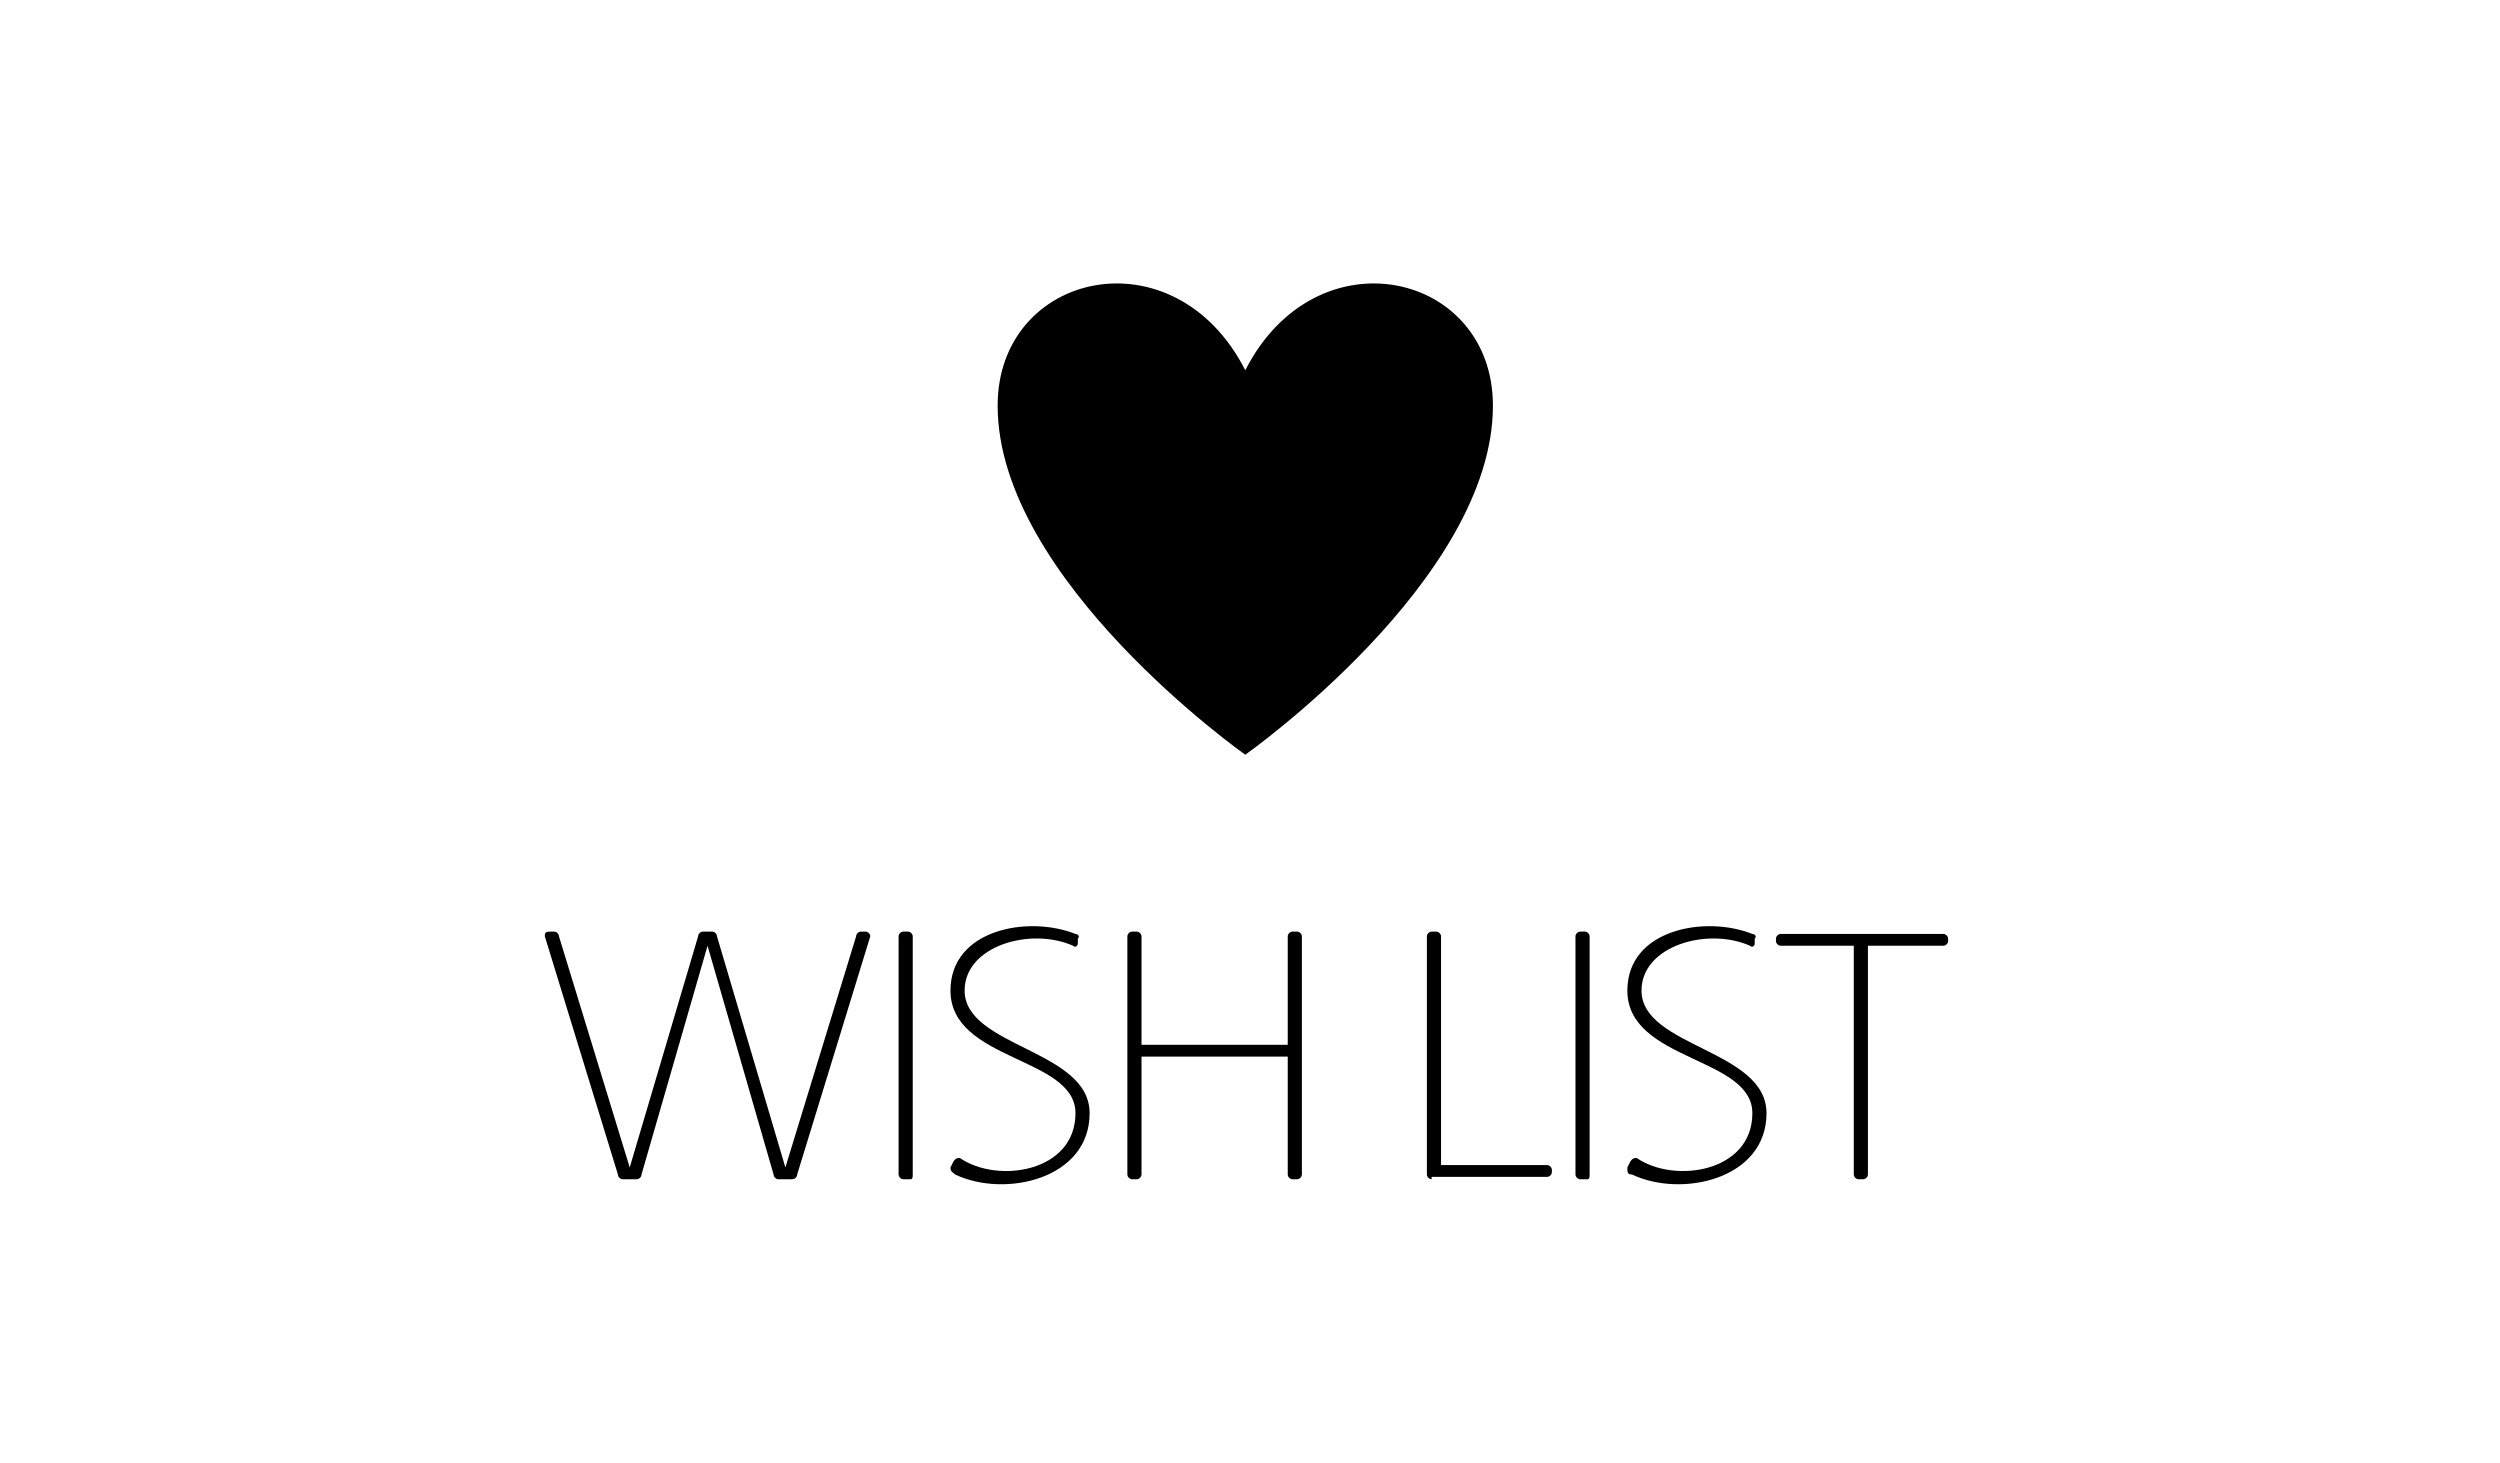
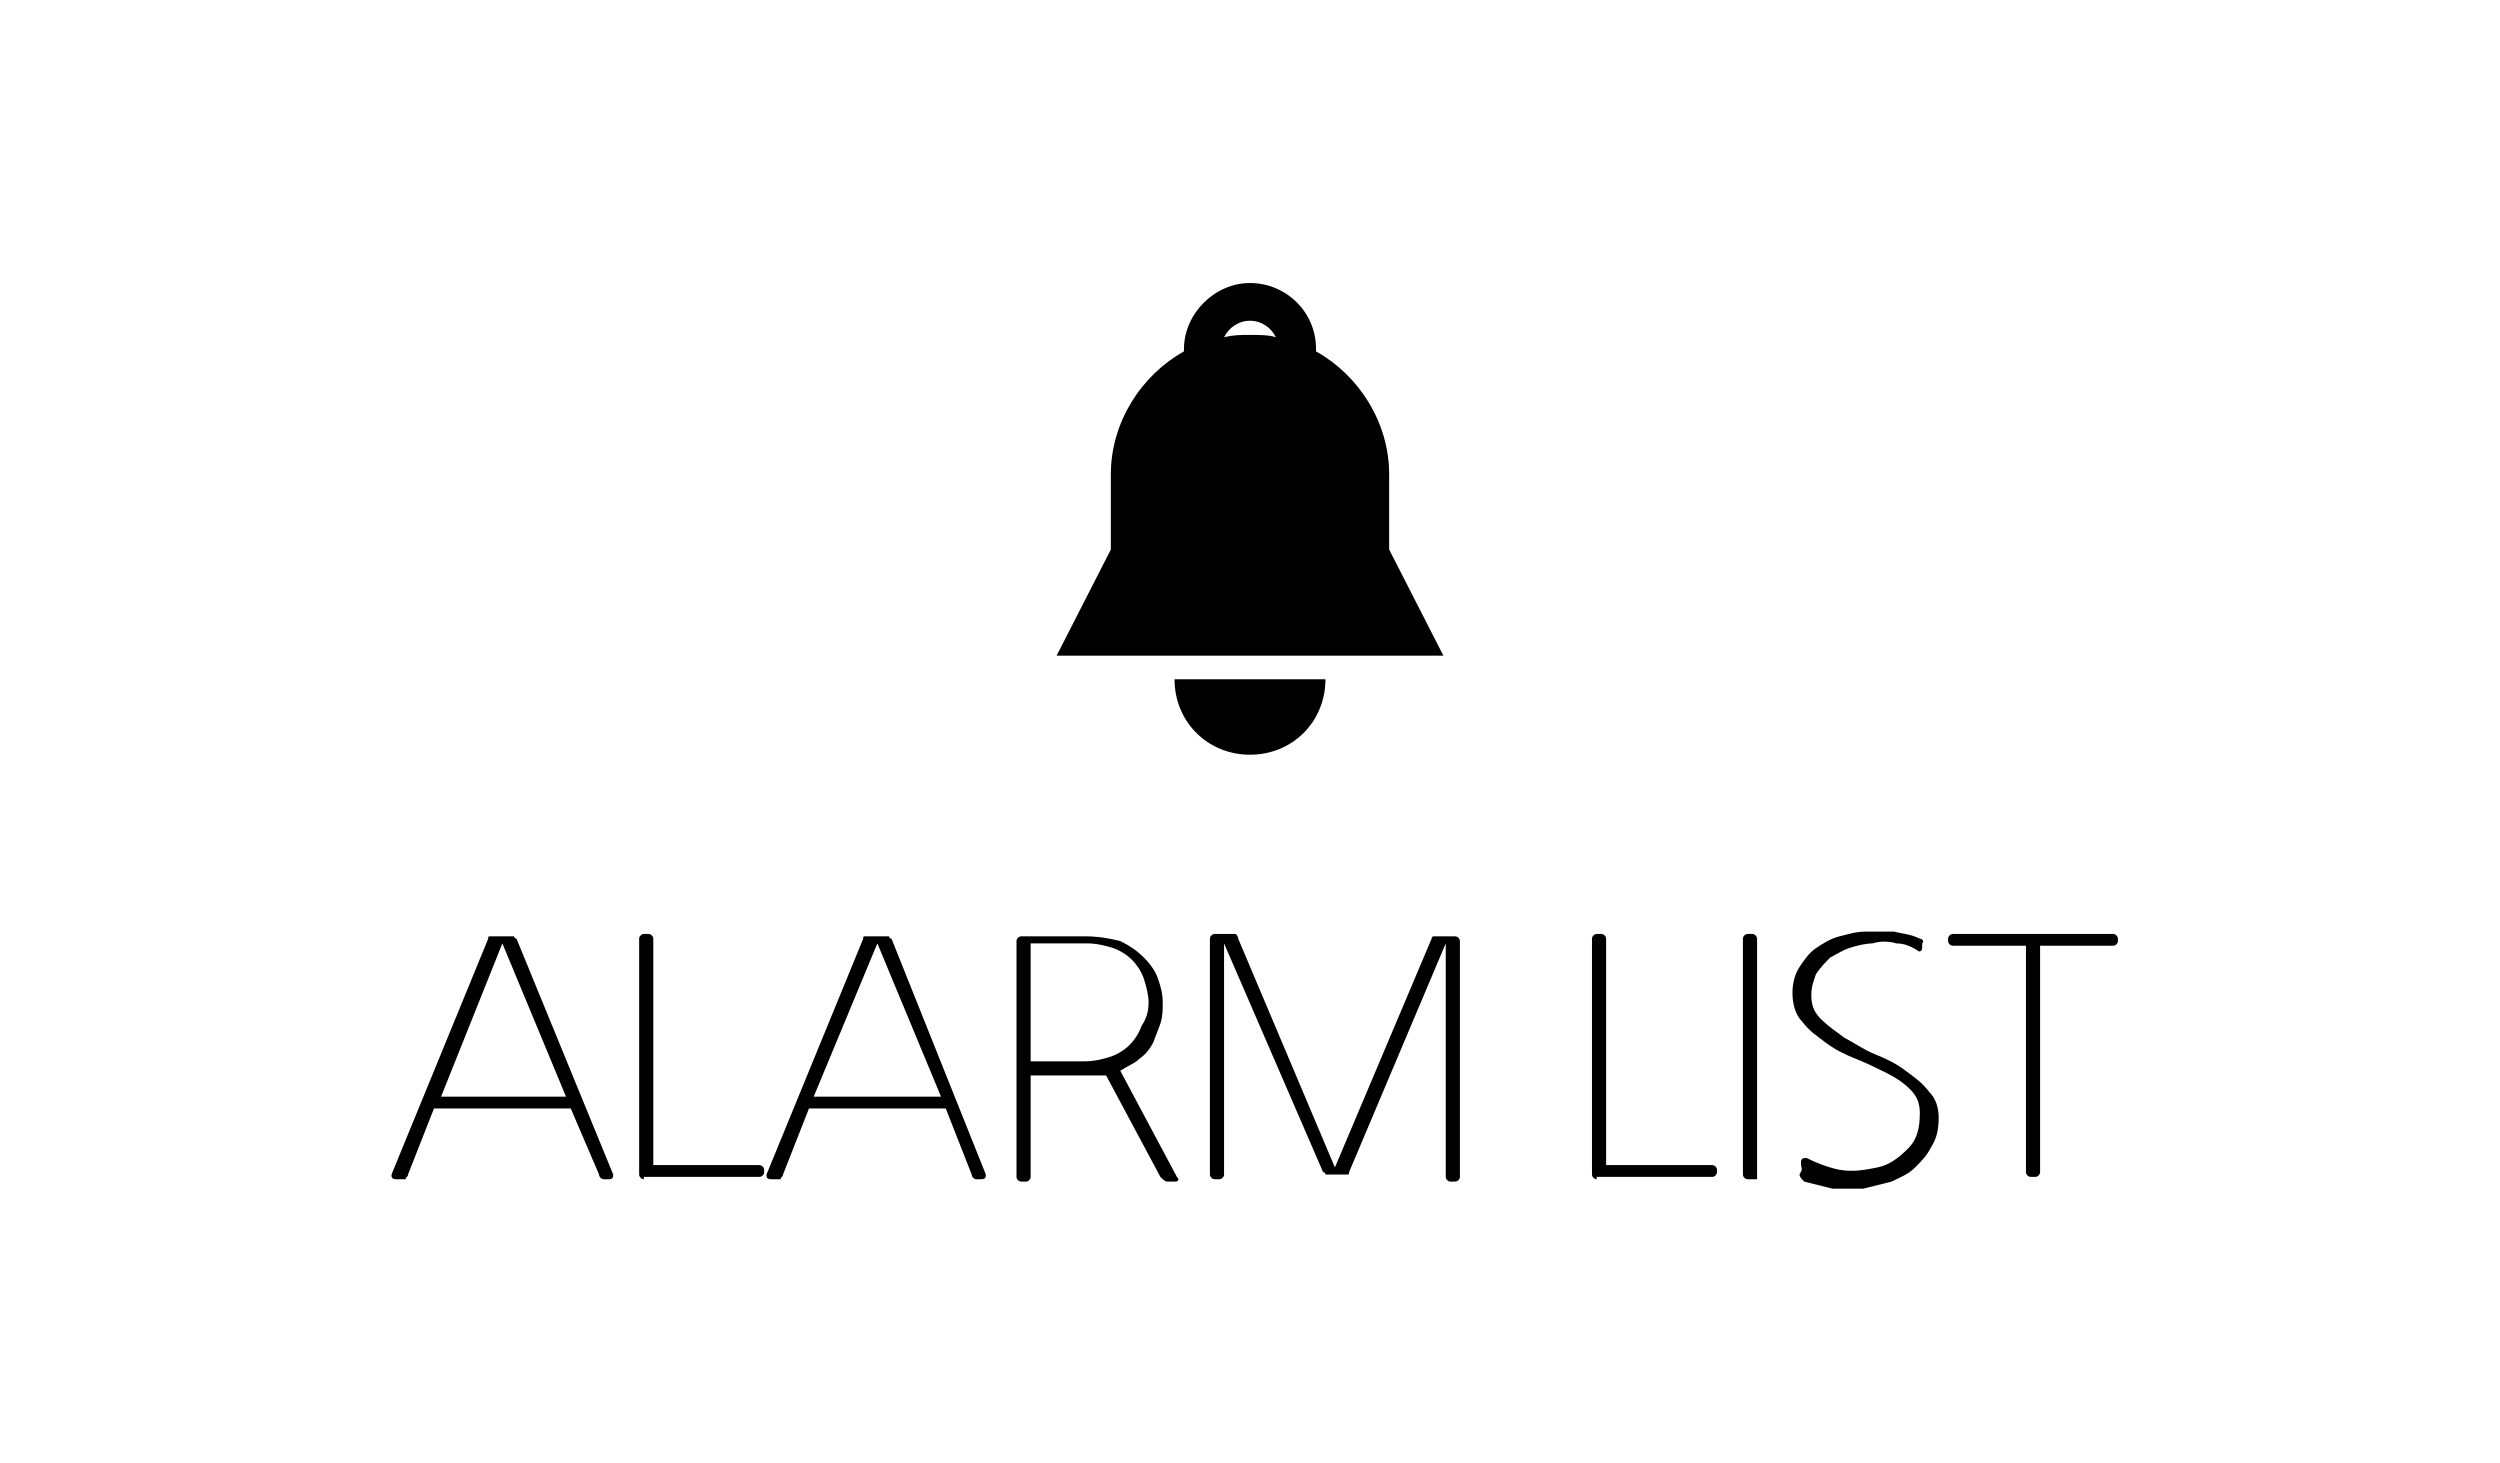
- <svg xmlns="http://www.w3.org/2000/svg" version="1.1" id="Layer_2" x="0px" y="0px" viewBox="0 0 106 62" style="enable-background:new 0 0 106 62;" xml:space="preserve">
+ <svg xmlns="http://www.w3.org/2000/svg" version="1.1" id="Layer_2_1_" x="0px" y="0px" viewBox="0 0 106 62" style="enable-background:new 0 0 106 62;" xml:space="preserve">
  <style type="text/css">
	.st0{display:none;}
	.st1{display:inline;}
	.st2{fill:none;stroke:#000000;stroke-width:1.5;stroke-linecap:round;stroke-miterlimit:10;}
	.st3{fill:none;stroke:#000000;stroke-width:1.5;stroke-linecap:round;stroke-linejoin:round;stroke-miterlimit:10;}
</style>
+   <g>
+     <path d="M26,49.8c0,0.1,0,0.2-0.2,0.2h-0.2c-0.1,0-0.2-0.1-0.2-0.2L24.2,47h-5.8l-1.1,2.8c0,0.1-0.1,0.1-0.1,0.2c0,0-0.1,0-0.2,0   h-0.2c-0.2,0-0.2-0.1-0.2-0.2l4.1-10c0-0.1,0-0.1,0.1-0.1c0,0,0.1,0,0.1,0h0.8c0.1,0,0.1,0,0.1,0c0,0,0,0.1,0.1,0.1L26,49.8z    M18.7,46.5H24L21.3,40L18.7,46.5z" />
+     <path d="M27.3,50c-0.1,0-0.2-0.1-0.2-0.2v-10c0-0.1,0.1-0.2,0.2-0.2h0.2c0.1,0,0.2,0.1,0.2,0.2v9.6h4.5c0.1,0,0.2,0.1,0.2,0.2v0.1   c0,0.1-0.1,0.2-0.2,0.2H27.3z" />
+     <path d="M41.8,49.8c0,0.1,0,0.2-0.2,0.2h-0.2c-0.1,0-0.2-0.1-0.2-0.2L40.1,47h-5.8l-1.1,2.8c0,0.1-0.1,0.1-0.1,0.2c0,0-0.1,0-0.2,0   h-0.2c-0.2,0-0.2-0.1-0.2-0.2l4.1-10c0-0.1,0-0.1,0.1-0.1c0,0,0.1,0,0.1,0h0.8c0.1,0,0.1,0,0.1,0c0,0,0,0.1,0.1,0.1L41.8,49.8z    M34.5,46.5h5.4L37.2,40L34.5,46.5z" />
+     <path d="M49.3,42.5c0,0.3,0,0.6-0.1,0.9s-0.2,0.5-0.3,0.8c-0.1,0.2-0.3,0.5-0.6,0.7c-0.2,0.2-0.5,0.3-0.8,0.5l2.4,4.5   c0.1,0.1,0.1,0.2-0.1,0.2h-0.3c-0.1,0-0.2-0.1-0.3-0.2l-2.3-4.3c-0.1,0-0.3,0-0.4,0c-0.1,0-0.3,0-0.4,0h-2.4v4.3   c0,0.1-0.1,0.2-0.2,0.2h-0.2c-0.1,0-0.2-0.1-0.2-0.2v-10c0-0.1,0.1-0.2,0.2-0.2H46c0.6,0,1.1,0.1,1.5,0.2c0.4,0.2,0.7,0.4,1,0.7   c0.3,0.3,0.5,0.6,0.6,0.9C49.2,41.8,49.3,42.1,49.3,42.5z M48.7,42.5c0-0.3-0.1-0.7-0.2-1c-0.1-0.3-0.3-0.6-0.5-0.8   c-0.2-0.2-0.5-0.4-0.8-0.5s-0.7-0.2-1.1-0.2h-2.4V45H46c0.4,0,0.8-0.1,1.1-0.2s0.6-0.3,0.8-0.5c0.2-0.2,0.4-0.5,0.5-0.8   C48.6,43.2,48.7,42.9,48.7,42.5z" />
+     <path d="M51.9,49.8c0,0.1-0.1,0.2-0.2,0.2h-0.2c-0.1,0-0.2-0.1-0.2-0.2v-10c0-0.1,0.1-0.2,0.2-0.2h0.7c0.1,0,0.1,0,0.2,0   c0,0,0.1,0.1,0.1,0.2l4.1,9.7l4.1-9.7c0-0.1,0.1-0.1,0.1-0.1s0.1,0,0.2,0h0.7c0.1,0,0.2,0.1,0.2,0.2v10c0,0.1-0.1,0.2-0.2,0.2h-0.2   c-0.1,0-0.2-0.1-0.2-0.2V40l-4.1,9.7c0,0.1,0,0.1-0.1,0.1c0,0-0.1,0-0.1,0h-0.7c-0.1,0-0.1,0-0.1,0c0,0,0-0.1-0.1-0.1L51.9,40V49.8   z" />
+     <path d="M67.7,50c-0.1,0-0.2-0.1-0.2-0.2v-10c0-0.1,0.1-0.2,0.2-0.2h0.2c0.1,0,0.2,0.1,0.2,0.2v9.6h4.5c0.1,0,0.2,0.1,0.2,0.2v0.1   c0,0.1-0.1,0.2-0.2,0.2H67.7z" />
+     <path d="M74.5,49.8c0,0.1,0,0.1,0,0.2c0,0,0,0-0.1,0h-0.3c-0.1,0-0.2-0.1-0.2-0.2v-10c0-0.1,0.1-0.2,0.2-0.2h0.2   c0.1,0,0.2,0.1,0.2,0.2V49.8z" />
+     <path d="M76.6,49.1c0.4,0.2,0.9,0.4,1.4,0.5c0.6,0.1,1.1,0,1.6-0.1s0.9-0.4,1.3-0.8c0.4-0.4,0.5-0.9,0.5-1.5c0-0.4-0.1-0.7-0.4-1   c-0.3-0.3-0.6-0.5-1-0.7c-0.4-0.2-0.8-0.4-1.3-0.6c-0.5-0.2-0.9-0.4-1.3-0.7s-0.7-0.5-1-0.9c-0.3-0.3-0.4-0.8-0.4-1.2   c0-0.4,0.1-0.8,0.3-1.1s0.4-0.6,0.7-0.8s0.6-0.4,1-0.5c0.4-0.1,0.7-0.2,1.1-0.2c0.4,0,0.8,0,1.2,0c0.4,0.1,0.7,0.1,1.1,0.3   c0.1,0,0.2,0.1,0.1,0.2l0,0.2c0,0.1-0.1,0.2-0.2,0.1C81,40.1,80.7,40,80.4,40c-0.3-0.1-0.7-0.1-1,0c-0.3,0-0.7,0.1-1,0.2   s-0.6,0.3-0.8,0.4c-0.2,0.2-0.4,0.4-0.6,0.7c-0.1,0.3-0.2,0.5-0.2,0.9c0,0.4,0.1,0.7,0.4,1c0.3,0.3,0.6,0.5,1,0.8   c0.4,0.2,0.8,0.5,1.3,0.7s0.9,0.4,1.3,0.7s0.7,0.5,1,0.9c0.3,0.3,0.4,0.7,0.4,1.1c0,0.5-0.1,0.9-0.3,1.2c-0.2,0.4-0.4,0.6-0.7,0.9   s-0.6,0.4-1,0.6c-0.4,0.1-0.8,0.2-1.2,0.3c-0.4,0-0.8,0-1.3,0c-0.4-0.1-0.8-0.2-1.2-0.3c-0.1-0.1-0.2-0.2-0.2-0.3l0.1-0.2   C76.3,49.1,76.4,49.1,76.6,49.1z" />
+     <path d="M82.8,40.1c-0.1,0-0.2-0.1-0.2-0.2v-0.1c0-0.1,0.1-0.2,0.2-0.2h6.8c0.1,0,0.2,0.1,0.2,0.2v0.1c0,0.1-0.1,0.2-0.2,0.2h-3.1   v9.6c0,0.1-0.1,0.2-0.2,0.2h-0.2c-0.1,0-0.2-0.1-0.2-0.2v-9.6H82.8z" />
+   </g>
  <g class="st0">
-     <path class="st1" d="M26.7,49.8c0,0.1-0.1,0.2-0.2,0.2h-0.2c-0.1,0-0.2-0.1-0.2-0.2V39.7c0-0.1,0.1-0.2,0.2-0.2H27   c0.1,0,0.2,0.1,0.2,0.2l4.1,9.8l4.1-9.8c0.1-0.1,0.1-0.2,0.2-0.2h0.7c0.1,0,0.2,0.1,0.2,0.2v10.1c0,0.1-0.1,0.2-0.2,0.2h-0.2   C36,50,36,49.9,36,49.8v-9.9l-4.1,9.8c-0.1,0.1-0.1,0.2-0.2,0.2H31c-0.1,0-0.1-0.1-0.2-0.2l-4.1-9.8V49.8z" />
-     <path class="st1" d="M42.6,49.8c0,0.1-0.1,0.2-0.2,0.2h-0.2C42,50,42,49.9,42,49.8v-4.6l-3.8-5.5c-0.1-0.1,0-0.2,0.2-0.2h0.3   c0.1,0,0.2,0.1,0.3,0.2l3.4,5l3.4-5c0.1-0.1,0.1-0.2,0.3-0.2h0.3c0.1,0,0.3,0.1,0.2,0.2l-3.8,5.5V49.8z" />
+     <path class="st1" d="M26.7,49.8c0,0.1-0.1,0.2-0.2,0.2h-0.2c-0.1,0-0.2-0.1-0.2-0.2V39.7c0-0.1,0.1-0.2,0.2-0.2H27   c0.1,0,0.2,0.1,0.2,0.2l4.1,9.8l4.1-9.8c0.1-0.1,0.1-0.2,0.2-0.2h0.7c0.1,0,0.2,0.1,0.2,0.2v10.1c0,0.1-0.1,0.2-0.2,0.2h-0.2   C36,50,36,49.9,36,49.8v-9.9l-4.1,9.8c-0.1,0.1-0.1,0.2-0.2,0.2H31c-0.1,0-0.1-0.1-0.2-0.2l-4.1-9.8C26.7,39.9,26.7,49.8,26.7,49.8   z" />
+     <path class="st1" d="M42.6,49.8c0,0.1-0.1,0.2-0.2,0.2h-0.2C42,50,42,49.9,42,49.8v-4.6l-3.8-5.5c-0.1-0.1,0-0.2,0.2-0.2h0.3   c0.1,0,0.2,0.1,0.3,0.2l3.4,5l3.4-5c0.1-0.1,0.1-0.2,0.3-0.2h0.3c0.1,0,0.3,0.1,0.2,0.2l-3.8,5.5v4.6H42.6z" />
    <path class="st1" d="M50.7,45.5h-2.4v4.3c0,0.1-0.1,0.2-0.2,0.2h-0.2c-0.1,0-0.2-0.1-0.2-0.2V39.7c0-0.1,0.1-0.2,0.2-0.2h2.8   c2.3,0,3.3,1.4,3.3,3C53.9,44,53,45.5,50.7,45.5z M50.7,40h-2.4v4.9h2.4c1.7,0,2.7-1.1,2.7-2.5S52.4,40,50.7,40z" />
    <path class="st1" d="M62.3,49.8c0,0.1,0,0.2-0.2,0.2h-0.2c-0.1,0-0.2-0.1-0.2-0.2L60.5,47h-5.9l-1.2,2.8c-0.1,0.1-0.1,0.2-0.2,0.2   H53c-0.1,0-0.2-0.1-0.2-0.2L57,39.7c0.1-0.1,0.1-0.2,0.2-0.2H58c0.1,0,0.1,0.1,0.2,0.2L62.3,49.8z M54.9,46.5h5.4l-2.7-6.6   L54.9,46.5z" />
-     <path class="st1" d="M67.9,44.9c-0.1,0-0.2-0.1-0.2-0.2v-0.1c0-0.1,0.1-0.2,0.2-0.2h3.7c0.1,0,0.2,0.1,0.2,0.2v4.6   c0,0.7-2.1,1-3.3,1c-3.2,0-5.4-1.9-5.4-5.4c0-3.4,2.2-5.5,5.4-5.5c1,0,2.1,0.2,2.6,0.4c0.1,0.1,0.2,0.1,0.2,0.2v0.2   c0,0.1-0.1,0.2-0.2,0.2c-0.7-0.3-1.6-0.5-2.6-0.4c-2.8,0.1-4.8,1.9-4.8,4.9s1.7,4.8,4.7,4.8c0.5,0,2.2-0.1,2.8-0.6v-4.2H67.9z" />
+     <path class="st1" d="M67.9,44.9c-0.1,0-0.2-0.1-0.2-0.2v-0.1c0-0.1,0.1-0.2,0.2-0.2h3.7c0.1,0,0.2,0.1,0.2,0.2v4.6   c0,0.7-2.1,1-3.3,1c-3.2,0-5.4-1.9-5.4-5.4c0-3.4,2.2-5.5,5.4-5.5c1,0,2.1,0.2,2.6,0.4c0.1,0.1,0.2,0.1,0.2,0.2v0.2   c0,0.1-0.1,0.2-0.2,0.2c-0.7-0.3-1.6-0.5-2.6-0.4c-2.8,0.1-4.8,1.9-4.8,4.9s1.7,4.8,4.7,4.8c0.5,0,2.2-0.1,2.8-0.6v-4.2L67.9,44.9   L67.9,44.9z" />
    <path class="st1" d="M79.2,39.5c0.1,0,0.2,0.1,0.2,0.2v0.1c0,0.1-0.1,0.2-0.2,0.2h-4.7v4.3H79c0.1,0,0.2,0.1,0.2,0.2v0.1   c0,0.1-0.1,0.2-0.2,0.2h-4.5v4.6h4.9c0.1,0,0.2,0.1,0.2,0.2v0.1c0,0.1-0.1,0.2-0.2,0.2h-5.2C74,50,74,50,74,49.8V39.7   c0-0.1,0.1-0.2,0.2-0.2H79.2z" />
-     <path class="st1" d="M60.5,26.1c-0.2-3.1-2.3-5.7-5.2-6.7c1-0.7,1.7-2,1.7-3.3c0-2.3-1.8-4.1-4.1-4.1s-4.1,1.8-4.1,4.1   c0,1.4,0.7,2.6,1.7,3.3c-2.9,0.9-5,3.5-5.2,6.7h0V32h15.3L60.5,26.1L60.5,26.1z" />
-   </g>
-   <g>
-     <path d="M52.8,15.7c-3-5.9-10.5-4.2-10.5,1.5c0,7.4,10.5,14.8,10.5,14.8s10.5-7.4,10.5-14.8C63.3,11.5,55.8,9.8,52.8,15.7z" />
-     <g>
-       <path d="M30,40.1l-2.8,9.7c0,0.1-0.1,0.2-0.2,0.2h-0.6c-0.1,0-0.2-0.1-0.2-0.2l-3.1-10.1c0-0.1,0-0.2,0.2-0.2h0.2    c0.1,0,0.2,0.1,0.2,0.2l3,9.8l2.9-9.8c0-0.1,0.1-0.2,0.2-0.2h0.4c0.1,0,0.2,0.1,0.2,0.2l2.9,9.8l3-9.8c0-0.1,0.1-0.2,0.2-0.2h0.2    c0.1,0,0.2,0.1,0.2,0.2l-3.1,10.1c0,0.1-0.1,0.2-0.2,0.2H33c-0.1,0-0.2-0.1-0.2-0.2L30,40.1z" />
-       <path d="M38.7,49.8c0,0.1,0,0.2-0.1,0.2h-0.3c-0.1,0-0.2-0.1-0.2-0.2V39.7c0-0.1,0.1-0.2,0.2-0.2h0.2c0.1,0,0.2,0.1,0.2,0.2V49.8z    " />
-       <path d="M45.6,47.2c0-2.4-5.3-2.2-5.3-5.2c0-2.6,3.3-3.2,5.3-2.4c0.1,0,0.2,0.1,0.1,0.2l0,0.2c0,0.1-0.1,0.2-0.2,0.1    c-1.8-0.8-4.6,0-4.6,1.9c0,2.4,5.3,2.5,5.3,5.2c0,2.8-3.6,3.6-5.7,2.6c-0.1-0.1-0.2-0.1-0.2-0.3l0.1-0.2c0.1-0.2,0.2-0.2,0.3-0.2    C42.3,50.2,45.6,49.7,45.6,47.2z" />
-       <path d="M55.2,49.8c0,0.1-0.1,0.2-0.2,0.2h-0.2c-0.1,0-0.2-0.1-0.2-0.2v-5h-6.2v5c0,0.1-0.1,0.2-0.2,0.2H48    c-0.1,0-0.2-0.1-0.2-0.2V39.7c0-0.1,0.1-0.2,0.2-0.2h0.2c0.1,0,0.2,0.1,0.2,0.2v4.6h6.2v-4.6c0-0.1,0.1-0.2,0.2-0.2H55    c0.1,0,0.2,0.1,0.2,0.2V49.8z" />
-       <path d="M60.7,50c-0.1,0-0.2-0.1-0.2-0.2V39.7c0-0.1,0.1-0.2,0.2-0.2h0.2c0.1,0,0.2,0.1,0.2,0.2v9.7h4.5c0.1,0,0.2,0.1,0.2,0.2    v0.1c0,0.1-0.1,0.2-0.2,0.2H60.7z" />
-       <path d="M67.4,49.8c0,0.1,0,0.2-0.1,0.2h-0.3c-0.1,0-0.2-0.1-0.2-0.2V39.7c0-0.1,0.1-0.2,0.2-0.2h0.2c0.1,0,0.2,0.1,0.2,0.2V49.8z    " />
-       <path d="M74.3,47.2c0-2.4-5.3-2.2-5.3-5.2c0-2.6,3.3-3.2,5.3-2.4c0.1,0,0.2,0.1,0.1,0.2l0,0.2c0,0.1-0.1,0.2-0.2,0.1    c-1.8-0.8-4.6,0-4.6,1.9c0,2.4,5.3,2.5,5.3,5.2c0,2.8-3.6,3.6-5.7,2.6C69,49.8,69,49.7,69,49.5l0.1-0.2c0.1-0.2,0.2-0.2,0.3-0.2    C71,50.2,74.3,49.7,74.3,47.2z" />
-       <path d="M75.5,40.1c-0.1,0-0.2-0.1-0.2-0.2v-0.1c0-0.1,0.1-0.2,0.2-0.2h6.9c0.1,0,0.2,0.1,0.2,0.2v0.1c0,0.1-0.1,0.2-0.2,0.2h-3.2    v9.7c0,0.1-0.1,0.2-0.2,0.2h-0.2c-0.1,0-0.2-0.1-0.2-0.2v-9.7H75.5z" />
-     </g>
+     <path class="st1" d="M60.5,26.1c-0.2-3.1-2.3-5.7-5.2-6.7c1-0.7,1.7-2,1.7-3.3c0-2.3-1.8-4.1-4.1-4.1s-4.1,1.8-4.1,4.1   c0,1.4,0.7,2.6,1.7,3.3c-2.9,0.9-5,3.5-5.2,6.7l0,0V32h15.3L60.5,26.1L60.5,26.1z" />
  </g>
  <g class="st0">
    <path class="st1" d="M15.6,45.3l2.4,4.5c0.1,0.1,0.1,0.2-0.1,0.2h-0.3c-0.1,0-0.2-0.1-0.3-0.2L15,45.4c-0.2,0-0.5,0.1-0.8,0.1h-2.4   v4.3c0,0.1-0.1,0.2-0.2,0.2h-0.2c-0.1,0-0.2-0.1-0.2-0.2V39.7c0-0.1,0.1-0.2,0.2-0.2h2.8c2.3,0,3.3,1.4,3.3,3   C17.5,43.7,16.9,44.8,15.6,45.3z M14.2,40h-2.4v4.9h2.4c1.7,0,2.7-1.1,2.7-2.5S15.9,40,14.2,40z" />
-     <path class="st1" d="M24.6,39.5c0.1,0,0.2,0.1,0.2,0.2v0.1c0,0.1-0.1,0.2-0.2,0.2h-4.7v4.3h4.5c0.1,0,0.2,0.1,0.2,0.2v0.1   c0,0.1-0.1,0.2-0.2,0.2h-4.5v4.6h4.9c0.1,0,0.2,0.1,0.2,0.2v0.1c0,0.1-0.1,0.2-0.2,0.2h-5.2c-0.1,0-0.2-0.1-0.2-0.2V39.7   c0-0.1,0.1-0.2,0.2-0.2H24.6z" />
+     <path class="st1" d="M24.6,39.5c0.1,0,0.2,0.1,0.2,0.2v0.1c0,0.1-0.1,0.2-0.2,0.2h-4.7v4.3h4.5c0.1,0,0.2,0.1,0.2,0.2v0.1   c0,0.1-0.1,0.2-0.2,0.2h-4.5v4.6h4.9c0.1,0,0.2,0.1,0.2,0.2v0.1c0,0.1-0.1,0.2-0.2,0.2h-5.2c-0.1,0-0.2-0.1-0.2-0.2v-10   c0-0.1,0.1-0.2,0.2-0.2H24.6z" />
    <path class="st1" d="M33.9,49.9c-0.7,0.2-1.1,0.3-2.1,0.3c-3.2,0-5.4-1.9-5.4-5.4c0-3.4,2.2-5.5,5.4-5.5c0.6,0,1.7,0,2.1,0.2   c0.1,0.1,0.2,0.1,0.2,0.2v0.1c0,0.1-0.1,0.2-0.2,0.2c-0.8-0.2-1.3-0.2-2.1-0.2c-2.8,0-4.8,1.9-4.8,4.9s1.7,4.8,4.7,4.8   c0.7,0,1.7-0.1,2.2-0.3c0.1,0,0.2,0,0.2,0.2v0.1C34.1,49.8,34,49.8,33.9,49.9z" />
-     <path class="st1" d="M40.8,39.5c0.1,0,0.2,0.1,0.2,0.2v0.1C41,40,41,40,40.8,40h-4.7v4.3h4.5c0.1,0,0.2,0.1,0.2,0.2v0.1   c0,0.1-0.1,0.2-0.2,0.2h-4.5v4.6H41c0.1,0,0.2,0.1,0.2,0.2v0.1c0,0.1-0.1,0.2-0.2,0.2h-5.2c-0.1,0-0.2-0.1-0.2-0.2V39.7   c0-0.1,0.1-0.2,0.2-0.2H40.8z" />
-     <path class="st1" d="M49.9,50c-0.1,0-0.2-0.1-0.3-0.2l-6-9.6v9.6c0,0.1-0.1,0.2-0.2,0.2h-0.2C43,50,43,49.9,43,49.8V39.7   c0-0.1,0.1-0.2,0.2-0.2h0.5c0.1,0,0.2,0.1,0.2,0.2l6.1,9.6v-9.6c0-0.1,0.1-0.2,0.2-0.2h0.2c0.1,0,0.2,0.1,0.2,0.2v10.1   c0,0.1-0.1,0.2-0.2,0.2H49.9z" />
+     <path class="st1" d="M40.8,39.5c0.1,0,0.2,0.1,0.2,0.2v0.1c0,0.2,0,0.2-0.2,0.2h-4.7v4.3h4.5c0.1,0,0.2,0.1,0.2,0.2v0.1   c0,0.1-0.1,0.2-0.2,0.2h-4.5v4.6H41c0.1,0,0.2,0.1,0.2,0.2v0.1c0,0.1-0.1,0.2-0.2,0.2h-5.2c-0.1,0-0.2-0.1-0.2-0.2v-10   c0-0.1,0.1-0.2,0.2-0.2H40.8z" />
+     <path class="st1" d="M49.9,50c-0.1,0-0.2-0.1-0.3-0.2l-6-9.6v9.6c0,0.1-0.1,0.2-0.2,0.2h-0.2C43,50,43,49.9,43,49.8V39.7   c0-0.1,0.1-0.2,0.2-0.2h0.5c0.1,0,0.2,0.1,0.2,0.2l6.1,9.6v-9.6c0-0.1,0.1-0.2,0.2-0.2h0.2c0.1,0,0.2,0.1,0.2,0.2v10.1   c0,0.1-0.1,0.2-0.2,0.2C50.4,50,49.9,50,49.9,50z" />
    <path class="st1" d="M51.6,40.1c-0.1,0-0.2-0.1-0.2-0.2v-0.1c0-0.1,0.1-0.2,0.2-0.2h6.9c0.1,0,0.2,0.1,0.2,0.2v0.1   c0,0.1-0.1,0.2-0.2,0.2h-3.2v9.7c0,0.1-0.1,0.2-0.2,0.2H55c-0.1,0-0.2-0.1-0.2-0.2v-9.7H51.6z" />
-     <path class="st1" d="M65.8,50c-0.1,0-0.1-0.1-0.2-0.2l-3.9-10.1c-0.1-0.1,0-0.2,0.2-0.2h0.2c0.1,0,0.2,0.1,0.2,0.2l3.8,9.8l3.8-9.8   c0.1-0.1,0.1-0.2,0.2-0.2h0.2c0.1,0,0.2,0.1,0.2,0.2l-3.9,10.1c-0.1,0.1-0.1,0.2-0.2,0.2H65.8z" />
-     <path class="st1" d="M72.3,49.8c0,0.1,0,0.2-0.1,0.2h-0.3c-0.1,0-0.2-0.1-0.2-0.2V39.7c0-0.1,0.1-0.2,0.2-0.2h0.2   c0.1,0,0.2,0.1,0.2,0.2V49.8z" />
-     <path class="st1" d="M79.6,39.5c0.1,0,0.2,0.1,0.2,0.2v0.1c0,0.1-0.1,0.2-0.2,0.2h-4.7v4.3h4.5c0.1,0,0.2,0.1,0.2,0.2v0.1   c0,0.1-0.1,0.2-0.2,0.2h-4.5v4.6h4.9c0.1,0,0.2,0.1,0.2,0.2v0.1c0,0.1-0.1,0.2-0.2,0.2h-5.2c-0.1,0-0.2-0.1-0.2-0.2V39.7   c0-0.1,0.1-0.2,0.2-0.2H79.6z" />
+     <path class="st1" d="M65.8,50c-0.1,0-0.1-0.1-0.2-0.2l-3.9-10.1c-0.1-0.1,0-0.2,0.2-0.2h0.2c0.1,0,0.2,0.1,0.2,0.2l3.8,9.8l3.8-9.8   c0.1-0.1,0.1-0.2,0.2-0.2h0.2c0.1,0,0.2,0.1,0.2,0.2l-3.9,10.1c-0.1,0.1-0.1,0.2-0.2,0.2C66.4,50,65.8,50,65.8,50z" />
+     <path class="st1" d="M72.3,49.8c0,0.1,0,0.2-0.1,0.2h-0.3c-0.1,0-0.2-0.1-0.2-0.2V39.7c0-0.1,0.1-0.2,0.2-0.2h0.2   c0.1,0,0.2,0.1,0.2,0.2C72.3,39.7,72.3,49.8,72.3,49.8z" />
+     <path class="st1" d="M79.6,39.5c0.1,0,0.2,0.1,0.2,0.2v0.1c0,0.1-0.1,0.2-0.2,0.2h-4.7v4.3h4.5c0.1,0,0.2,0.1,0.2,0.2v0.1   c0,0.1-0.1,0.2-0.2,0.2h-4.5v4.6h4.9c0.1,0,0.2,0.1,0.2,0.2v0.1c0,0.1-0.1,0.2-0.2,0.2h-5.2c-0.1,0-0.2-0.1-0.2-0.2v-10   c0-0.1,0.1-0.2,0.2-0.2H79.6z" />
    <path class="st1" d="M87.5,40.1l-2.8,9.7c0,0.1-0.1,0.2-0.2,0.2h-0.6c-0.1,0-0.2-0.1-0.2-0.2l-3.1-10.1c0-0.1,0-0.2,0.2-0.2H81   c0.1,0,0.2,0.1,0.2,0.2l3,9.8l2.9-9.8c0-0.1,0.1-0.2,0.2-0.2h0.4c0.1,0,0.2,0.1,0.2,0.2l2.9,9.8l3-9.8c0-0.1,0.1-0.2,0.2-0.2h0.2   c0.1,0,0.2,0.1,0.2,0.2l-3.1,10.1c0,0.1-0.1,0.2-0.2,0.2h-0.6c-0.1,0-0.2-0.1-0.2-0.2L87.5,40.1z" />
    <g class="st1">
      <g>
-         <path d="M52.8,13.5c4.7,0,8.5,3.8,8.5,8.5s-3.8,8.5-8.5,8.5s-8.5-3.8-8.5-8.5S48.2,13.5,52.8,13.5 M52.8,12c-5.5,0-10,4.5-10,10     s4.5,10,10,10c5.5,0,10-4.5,10-10S58.4,12,52.8,12L52.8,12z" />
+         <path d="M52.8,13.5c4.7,0,8.5,3.8,8.5,8.5s-3.8,8.5-8.5,8.5s-8.5-3.8-8.5-8.5S48.2,13.5,52.8,13.5 M52.8,12c-5.5,0-10,4.5-10,10     s4.5,10,10,10s10-4.5,10-10S58.4,12,52.8,12L52.8,12z" />
      </g>
      <g>
        <line class="st2" x1="52.8" y1="13" x2="52.8" y2="16" />
      </g>
      <g>
        <line class="st2" x1="43.8" y1="22" x2="46.8" y2="22" />
      </g>
      <g>
        <line class="st2" x1="52.8" y1="31" x2="52.8" y2="28" />
      </g>
      <g>
        <line class="st2" x1="61.8" y1="22" x2="58.8" y2="22" />
      </g>
      <polyline class="st3" points="49.9,19.1 52.8,22 57.8,17   " />
    </g>
  </g>
  <g class="st0">
    <g class="st1">
      <path d="M9.3,45.5H6.9v4.3c0,0.1-0.1,0.2-0.2,0.2H6.5c-0.1,0-0.2-0.1-0.2-0.2V39.7c0-0.1,0.1-0.2,0.2-0.2h2.8c2.3,0,3.3,1.4,3.3,3    C12.6,44,11.6,45.5,9.3,45.5z M9.3,40H6.9v4.9h2.4c1.7,0,2.7-1.1,2.7-2.5S11,40,9.3,40z" />
      <path d="M18.2,45.3l2.4,4.5c0.1,0.1,0.1,0.2-0.1,0.2h-0.3c-0.1,0-0.2-0.1-0.3-0.2l-2.3-4.4c-0.2,0-0.5,0.1-0.8,0.1h-2.4v4.3    c0,0.1-0.1,0.2-0.2,0.2H14c-0.1,0-0.2-0.1-0.2-0.2V39.7c0-0.1,0.1-0.2,0.2-0.2h2.8c2.3,0,3.3,1.4,3.3,3    C20,43.7,19.5,44.8,18.2,45.3z M16.8,40h-2.4v4.9h2.4c1.7,0,2.7-1.1,2.7-2.5S18.5,40,16.8,40z" />
-       <path d="M26,50.2c-3.5,0-4.7-2.9-4.7-5.4c0-2.5,1.2-5.4,4.7-5.4c3.5,0,4.7,2.9,4.7,5.4C30.7,47.3,29.5,50.2,26,50.2z M26,39.9    c-3,0-4.1,2.7-4.1,4.9c0,2.2,1.1,4.9,4.1,4.9c3,0,4.1-2.7,4.1-4.9C30.1,42.5,29,39.9,26,39.9z" />
-       <path d="M32.4,50c-0.1,0-0.2-0.1-0.2-0.2V39.7c0-0.1,0.1-0.2,0.2-0.2h2.3c3.7,0,5.3,2,5.3,5.2c0,3.5-2.1,5.2-6.2,5.2H32.4z     M34.7,40.1h-1.9v9.4h1.1c3.8,0,5.6-1.6,5.6-4.7C39.5,41.6,38,40.1,34.7,40.1z" />
-       <path d="M48.9,39.7c0-0.1,0.1-0.2,0.2-0.2h0.2c0.1,0,0.2,0.1,0.2,0.2v6.7c0,2.6-1.7,3.8-3.8,3.8s-3.8-1.3-3.8-3.8v-6.7    c0-0.1,0.1-0.2,0.2-0.2h0.2c0.1,0,0.2,0.1,0.2,0.2v6.7c0,2.1,1.4,3.2,3.2,3.2s3.2-1.1,3.2-3.2V39.7z" />
+       <path d="M26,50.2c-3.5,0-4.7-2.9-4.7-5.4s1.2-5.4,4.7-5.4s4.7,2.9,4.7,5.4S29.5,50.2,26,50.2z M26,39.9c-3,0-4.1,2.7-4.1,4.9    s1.1,4.9,4.1,4.9s4.1-2.7,4.1-4.9C30.1,42.5,29,39.9,26,39.9z" />
+       <path d="M32.4,50c-0.1,0-0.2-0.1-0.2-0.2V39.7c0-0.1,0.1-0.2,0.2-0.2h2.3c3.7,0,5.3,2,5.3,5.2c0,3.5-2.1,5.2-6.2,5.2L32.4,50    L32.4,50z M34.7,40.1h-1.9v9.4h1.1c3.8,0,5.6-1.6,5.6-4.7C39.5,41.6,38,40.1,34.7,40.1z" />
+       <path d="M48.9,39.7c0-0.1,0.1-0.2,0.2-0.2h0.2c0.1,0,0.2,0.1,0.2,0.2v6.7c0,2.6-1.7,3.8-3.8,3.8s-3.8-1.3-3.8-3.8v-6.7    c0-0.1,0.1-0.2,0.2-0.2h0.2c0.1,0,0.2,0.1,0.2,0.2v6.7c0,2.1,1.4,3.2,3.2,3.2s3.2-1.1,3.2-3.2C48.9,46.4,48.9,39.7,48.9,39.7z" />
      <path d="M58.6,49.9c-0.7,0.2-1.1,0.3-2.1,0.3c-3.2,0-5.4-1.9-5.4-5.4c0-3.4,2.2-5.5,5.4-5.5c0.6,0,1.7,0,2.1,0.2    c0.1,0.1,0.2,0.1,0.2,0.2v0.1c0,0.1-0.1,0.2-0.2,0.2c-0.8-0.2-1.3-0.2-2.1-0.2c-2.8,0-4.8,1.9-4.8,4.9s1.7,4.8,4.7,4.8    c0.7,0,1.7-0.1,2.2-0.3c0.1,0,0.2,0,0.2,0.2v0.1C58.8,49.8,58.7,49.8,58.6,49.9z" />
-       <path d="M59.3,40.1c-0.1,0-0.2-0.1-0.2-0.2v-0.1c0-0.1,0.1-0.2,0.2-0.2h6.9c0.1,0,0.2,0.1,0.2,0.2v0.1c0,0.1-0.1,0.2-0.2,0.2h-3.2    v9.7c0,0.1-0.1,0.2-0.2,0.2h-0.2c-0.1,0-0.2-0.1-0.2-0.2v-9.7H59.3z" />
-       <path d="M71.2,49.8c0,0.1-0.1,0.2-0.2,0.2h-0.2c-0.1,0-0.2-0.1-0.2-0.2V39.7c0-0.1,0.1-0.2,0.2-0.2h0.7c0.1,0,0.2,0.1,0.2,0.2    l4.1,9.8l4.1-9.8c0.1-0.1,0.1-0.2,0.2-0.2h0.7c0.1,0,0.2,0.1,0.2,0.2v10.1c0,0.1-0.1,0.2-0.2,0.2h-0.2c-0.1,0-0.2-0.1-0.2-0.2    v-9.9l-4.1,9.8c-0.1,0.1-0.1,0.2-0.2,0.2h-0.7c-0.1,0-0.1-0.1-0.2-0.2l-4.1-9.8V49.8z" />
-       <path d="M92,49.8c0,0.1,0,0.2-0.2,0.2h-0.2c-0.1,0-0.2-0.1-0.2-0.2L90.2,47h-5.9l-1.2,2.8C83.1,49.9,83.1,50,83,50h-0.2    c-0.1,0-0.2-0.1-0.2-0.2l4.1-10.1c0.1-0.1,0.1-0.2,0.2-0.2h0.8c0.1,0,0.1,0.1,0.2,0.2L92,49.8z M84.6,46.5H90l-2.7-6.6L84.6,46.5z    " />
+       <path d="M59.3,40.1c-0.1,0-0.2-0.1-0.2-0.2v-0.1c0-0.1,0.1-0.2,0.2-0.2h6.9c0.1,0,0.2,0.1,0.2,0.2v0.1c0,0.1-0.1,0.2-0.2,0.2H63    v9.7c0,0.1-0.1,0.2-0.2,0.2h-0.2c-0.1,0-0.2-0.1-0.2-0.2v-9.7H59.3z" />
+       <path d="M71.2,49.8c0,0.1-0.1,0.2-0.2,0.2h-0.2c-0.1,0-0.2-0.1-0.2-0.2V39.7c0-0.1,0.1-0.2,0.2-0.2h0.7c0.1,0,0.2,0.1,0.2,0.2    l4.1,9.8l4.1-9.8c0.1-0.1,0.1-0.2,0.2-0.2h0.7c0.1,0,0.2,0.1,0.2,0.2v10.1c0,0.1-0.1,0.2-0.2,0.2h-0.2c-0.1,0-0.2-0.1-0.2-0.2    v-9.9l-4.1,9.8c-0.1,0.1-0.1,0.2-0.2,0.2h-0.7c-0.1,0-0.1-0.1-0.2-0.2l-4.1-9.8L71.2,49.8L71.2,49.8z" />
+       <path d="M92,49.8c0,0.1,0,0.2-0.2,0.2h-0.2c-0.1,0-0.2-0.1-0.2-0.2L90.2,47h-5.9l-1.2,2.8c0,0.1,0,0.2-0.1,0.2h-0.2    c-0.1,0-0.2-0.1-0.2-0.2l4.1-10.1c0.1-0.1,0.1-0.2,0.2-0.2h0.8c0.1,0,0.1,0.1,0.2,0.2L92,49.8z M84.6,46.5H90l-2.7-6.6L84.6,46.5z    " />
      <path d="M96.1,45.5h-2.4v4.3c0,0.1-0.1,0.2-0.2,0.2h-0.2c-0.1,0-0.2-0.1-0.2-0.2V39.7c0-0.1,0.1-0.2,0.2-0.2h2.8    c2.3,0,3.3,1.4,3.3,3C99.4,44,98.4,45.5,96.1,45.5z M96.1,40h-2.4v4.9h2.4c1.7,0,2.7-1.1,2.7-2.5S97.8,40,96.1,40z" />
    </g>
    <g class="st1">
-       <path d="M52.4,12c-4.1,0-7.5,3.4-7.5,7.5S52.4,32,52.4,32s7.5-8.4,7.5-12.5S56.5,12,52.4,12z M52.4,25c-3,0-5.5-2.5-5.5-5.5    c0-3,2.5-5.5,5.5-5.5s5.5,2.5,5.5,5.5C57.9,22.5,55.4,25,52.4,25z" />
+       <path d="M52.4,12c-4.1,0-7.5,3.4-7.5,7.5S52.4,32,52.4,32s7.5-8.4,7.5-12.5S56.5,12,52.4,12z M52.4,25c-3,0-5.5-2.5-5.5-5.5    s2.5-5.5,5.5-5.5s5.5,2.5,5.5,5.5S55.4,25,52.4,25z" />
      <circle cx="52.4" cy="19.5" r="2.5" />
    </g>
  </g>
  <g class="st0">
    <g class="st1">
      <path d="M44.2,40.9v9c0,0.1-0.1,0.2-0.2,0.2h-1.3c-0.1,0-0.2-0.1-0.2-0.2v-9h-2.7c-0.1,0-0.2-0.1-0.2-0.2v-1.1    c0-0.1,0.1-0.2,0.2-0.2h7.1c0.1,0,0.2,0.1,0.2,0.2v1.1c0,0.1-0.1,0.2-0.2,0.2H44.2z" />
-       <path d="M52.7,50.3c-3.3,0-4.7-2.6-4.7-5.6c0-3,1.5-5.6,4.7-5.6c3.2,0,4.8,2.6,4.7,5.6c0,1.7-0.4,3-1.2,4    C55.4,49.8,54.2,50.3,52.7,50.3z M49.6,44.8c0,1.9,0.9,4.1,3.1,4.1s3.1-2.1,3.1-4.1c0-1.9-0.9-4-3.1-4    C50.5,40.7,49.6,42.8,49.6,44.8z" />
-       <path d="M61.2,45.8v4.1c0,0.1-0.1,0.2-0.2,0.2h-1.3c-0.1,0-0.2-0.1-0.2-0.2V39.6c0-0.1,0.1-0.2,0.2-0.2h2.9c2.1,0,3.4,1,3.4,3.1    c0,2.1-1.5,3.2-3.5,3.2H61.2z M61.2,40.9v3.4h1.1c1.3,0,2.1-0.5,2.1-1.7c0-1.1-0.6-1.6-1.6-1.6H61.2z" />
+       <path d="M52.7,50.3c-3.3,0-4.7-2.6-4.7-5.6s1.5-5.6,4.7-5.6s4.8,2.6,4.7,5.6c0,1.7-0.4,3-1.2,4C55.4,49.8,54.2,50.3,52.7,50.3z     M49.6,44.8c0,1.9,0.9,4.1,3.1,4.1s3.1-2.1,3.1-4.1c0-1.9-0.9-4-3.1-4C50.5,40.7,49.6,42.8,49.6,44.8z" />
+       <path d="M61.2,45.8v4.1c0,0.1-0.1,0.2-0.2,0.2h-1.3c-0.1,0-0.2-0.1-0.2-0.2V39.6c0-0.1,0.1-0.2,0.2-0.2h2.9c2.1,0,3.4,1,3.4,3.1    s-1.5,3.2-3.5,3.2h-1.3V45.8z M61.2,40.9v3.4h1.1c1.3,0,2.1-0.5,2.1-1.7c0-1.1-0.6-1.6-1.6-1.6h-1.6V40.9z" />
    </g>
    <g class="st1">
      <polygon points="48.3,32 54.3,26.1 52.9,24.8 45.7,32   " />
      <polygon points="57.5,32 51.6,26.1 52.9,24.8 60.2,32   " />
    </g>
    <g class="st1">
      <polygon points="48.3,25.6 54.3,19.7 52.9,18.4 45.7,25.6   " />
      <polygon points="57.5,25.6 51.6,19.7 52.9,18.4 60.2,25.6   " />
    </g>
    <g class="st1">
      <polygon points="48.3,19.3 54.3,13.3 52.9,12 45.7,19.3   " />
      <polygon points="57.5,19.3 51.6,13.3 52.9,12 60.2,19.3   " />
    </g>
  </g>
+   <g>
+     <path d="M58.9,23.3v-3.2c0-2.2-1.3-4.2-3.1-5.2c0,0,0-0.1,0-0.1c0-1.6-1.3-2.8-2.8-2.8s-2.8,1.3-2.8,2.8c0,0,0,0.1,0,0.1   c-1.8,1-3.1,3-3.1,5.2v3.2l-2.3,4.5h16.4L58.9,23.3z M53,13.6c0.5,0,0.9,0.3,1.1,0.7c-0.3-0.1-0.7-0.1-1.1-0.1   c-0.4,0-0.7,0-1.1,0.1C52.1,13.9,52.5,13.6,53,13.6z" />
+     <path d="M53,32c1.8,0,3.2-1.4,3.2-3.2h-6.4C49.8,30.6,51.2,32,53,32z" />
+   </g>
</svg>
